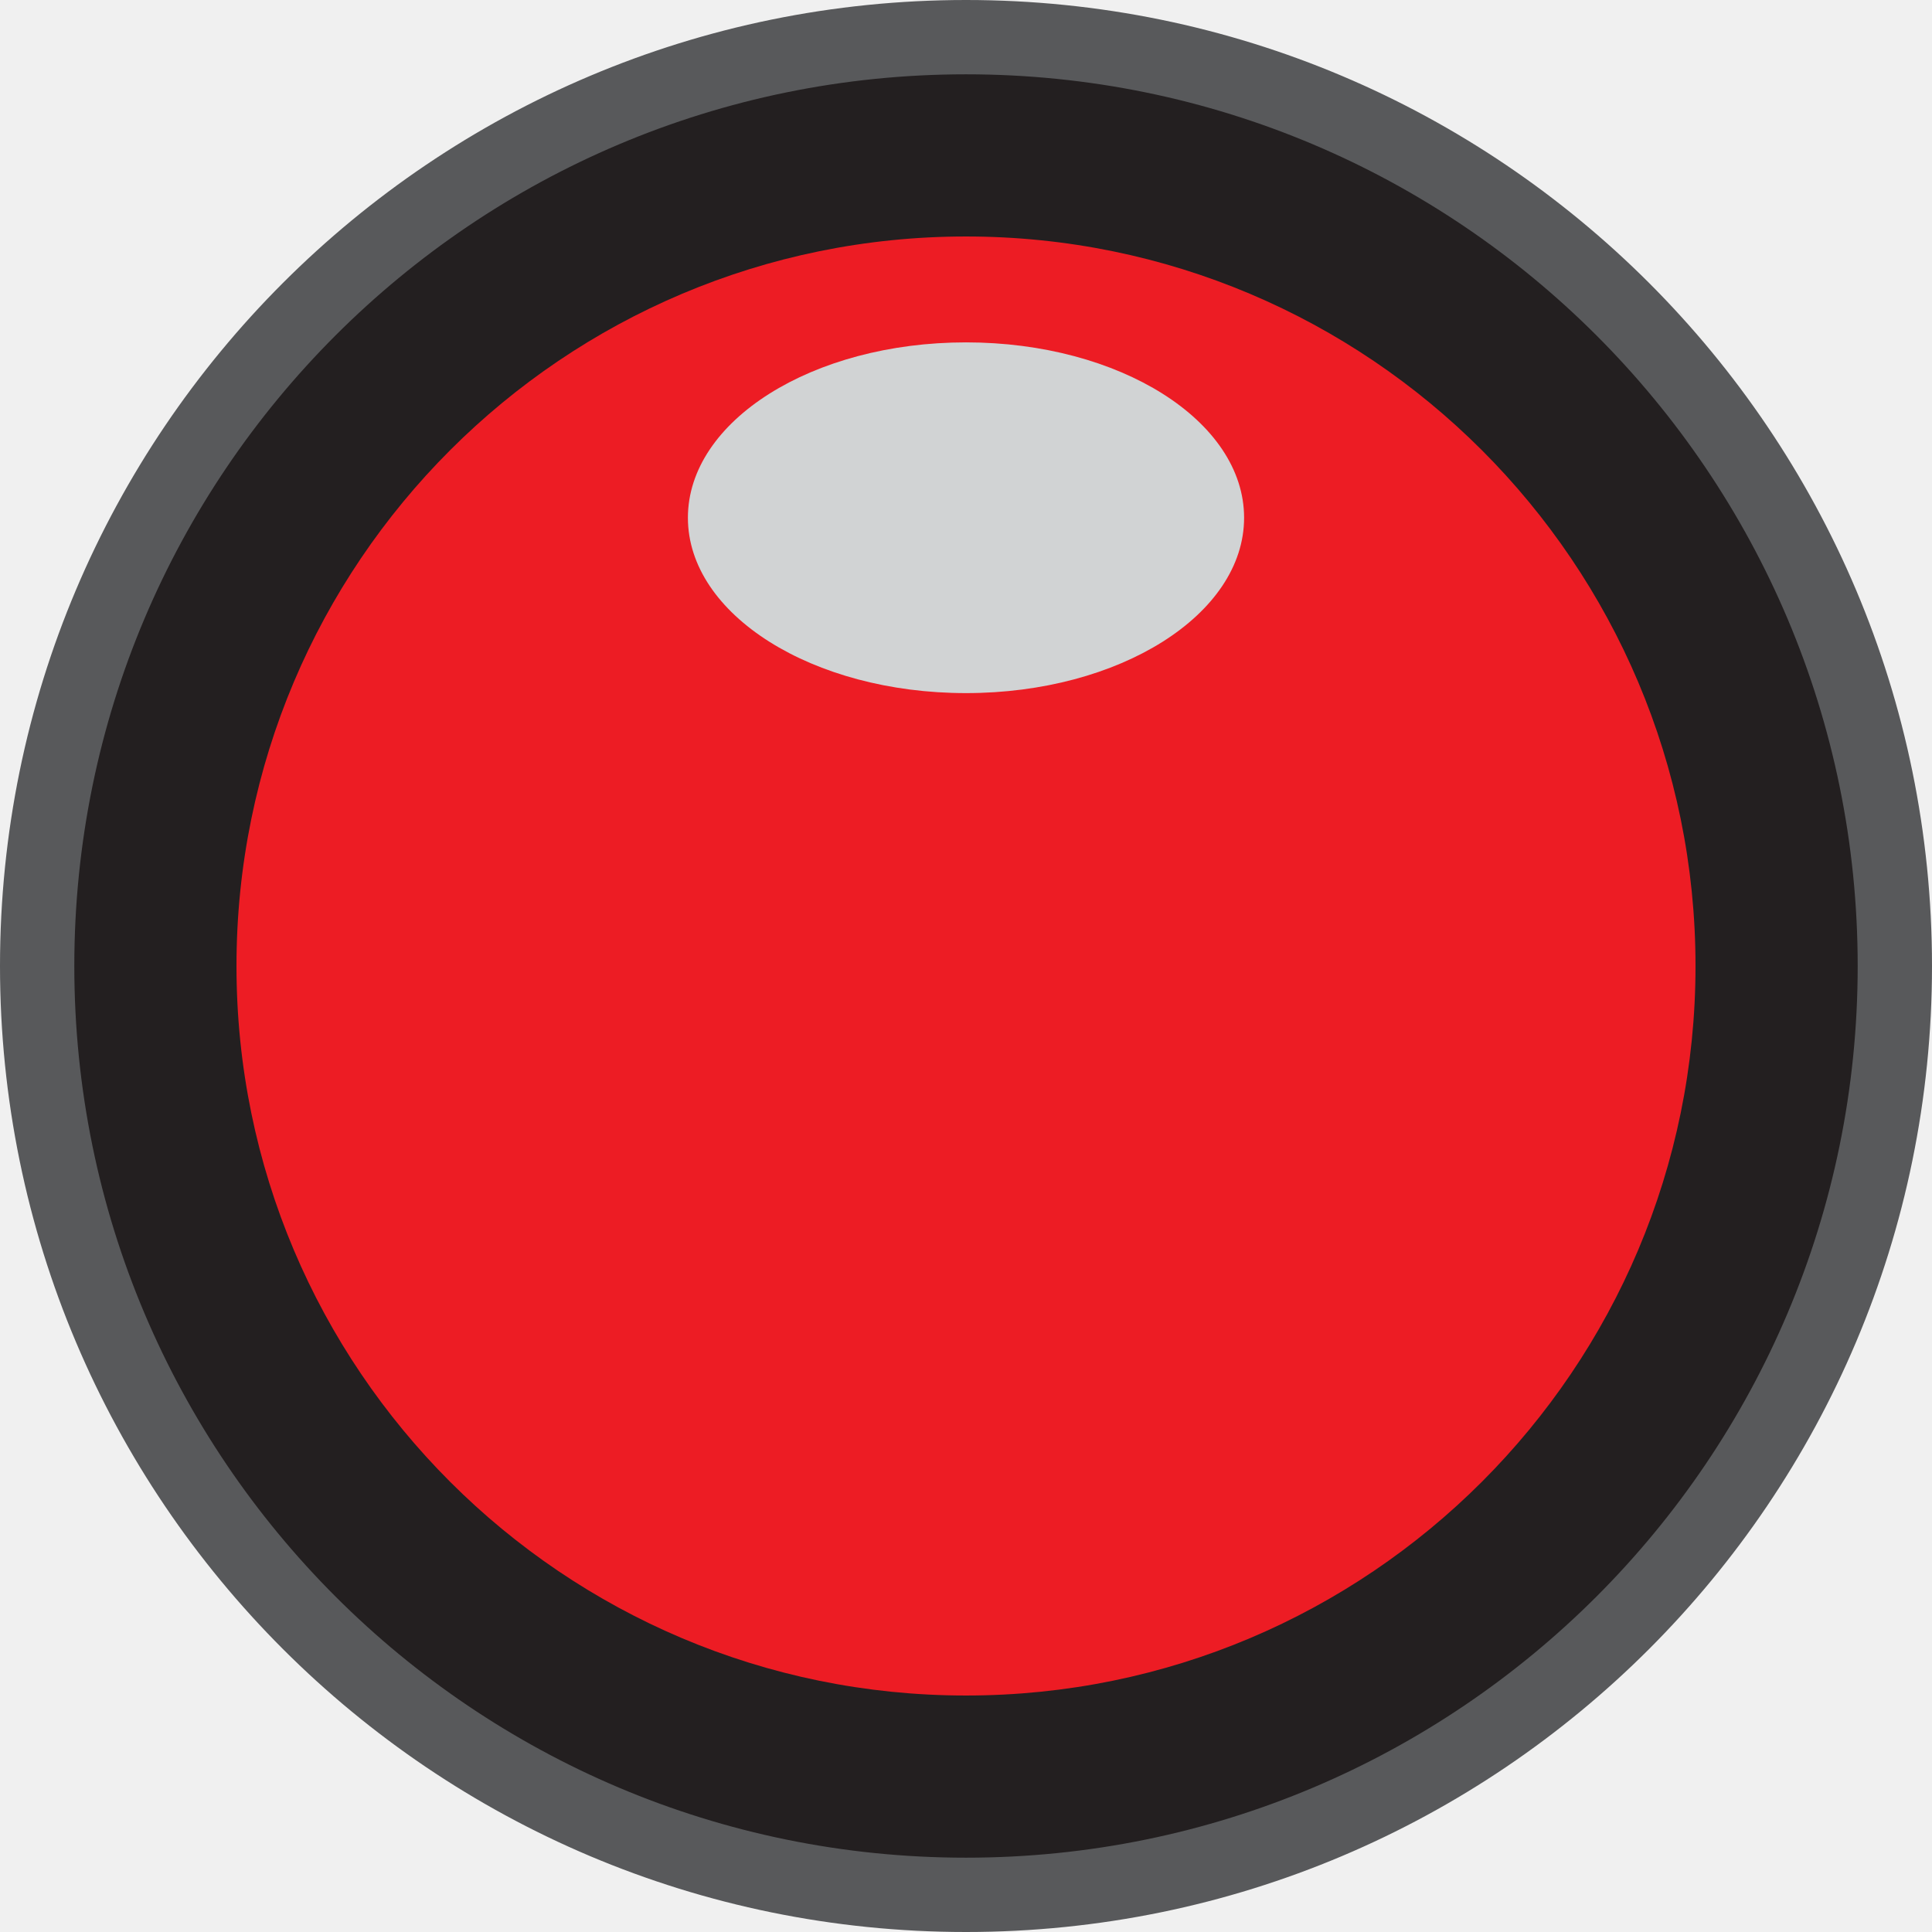
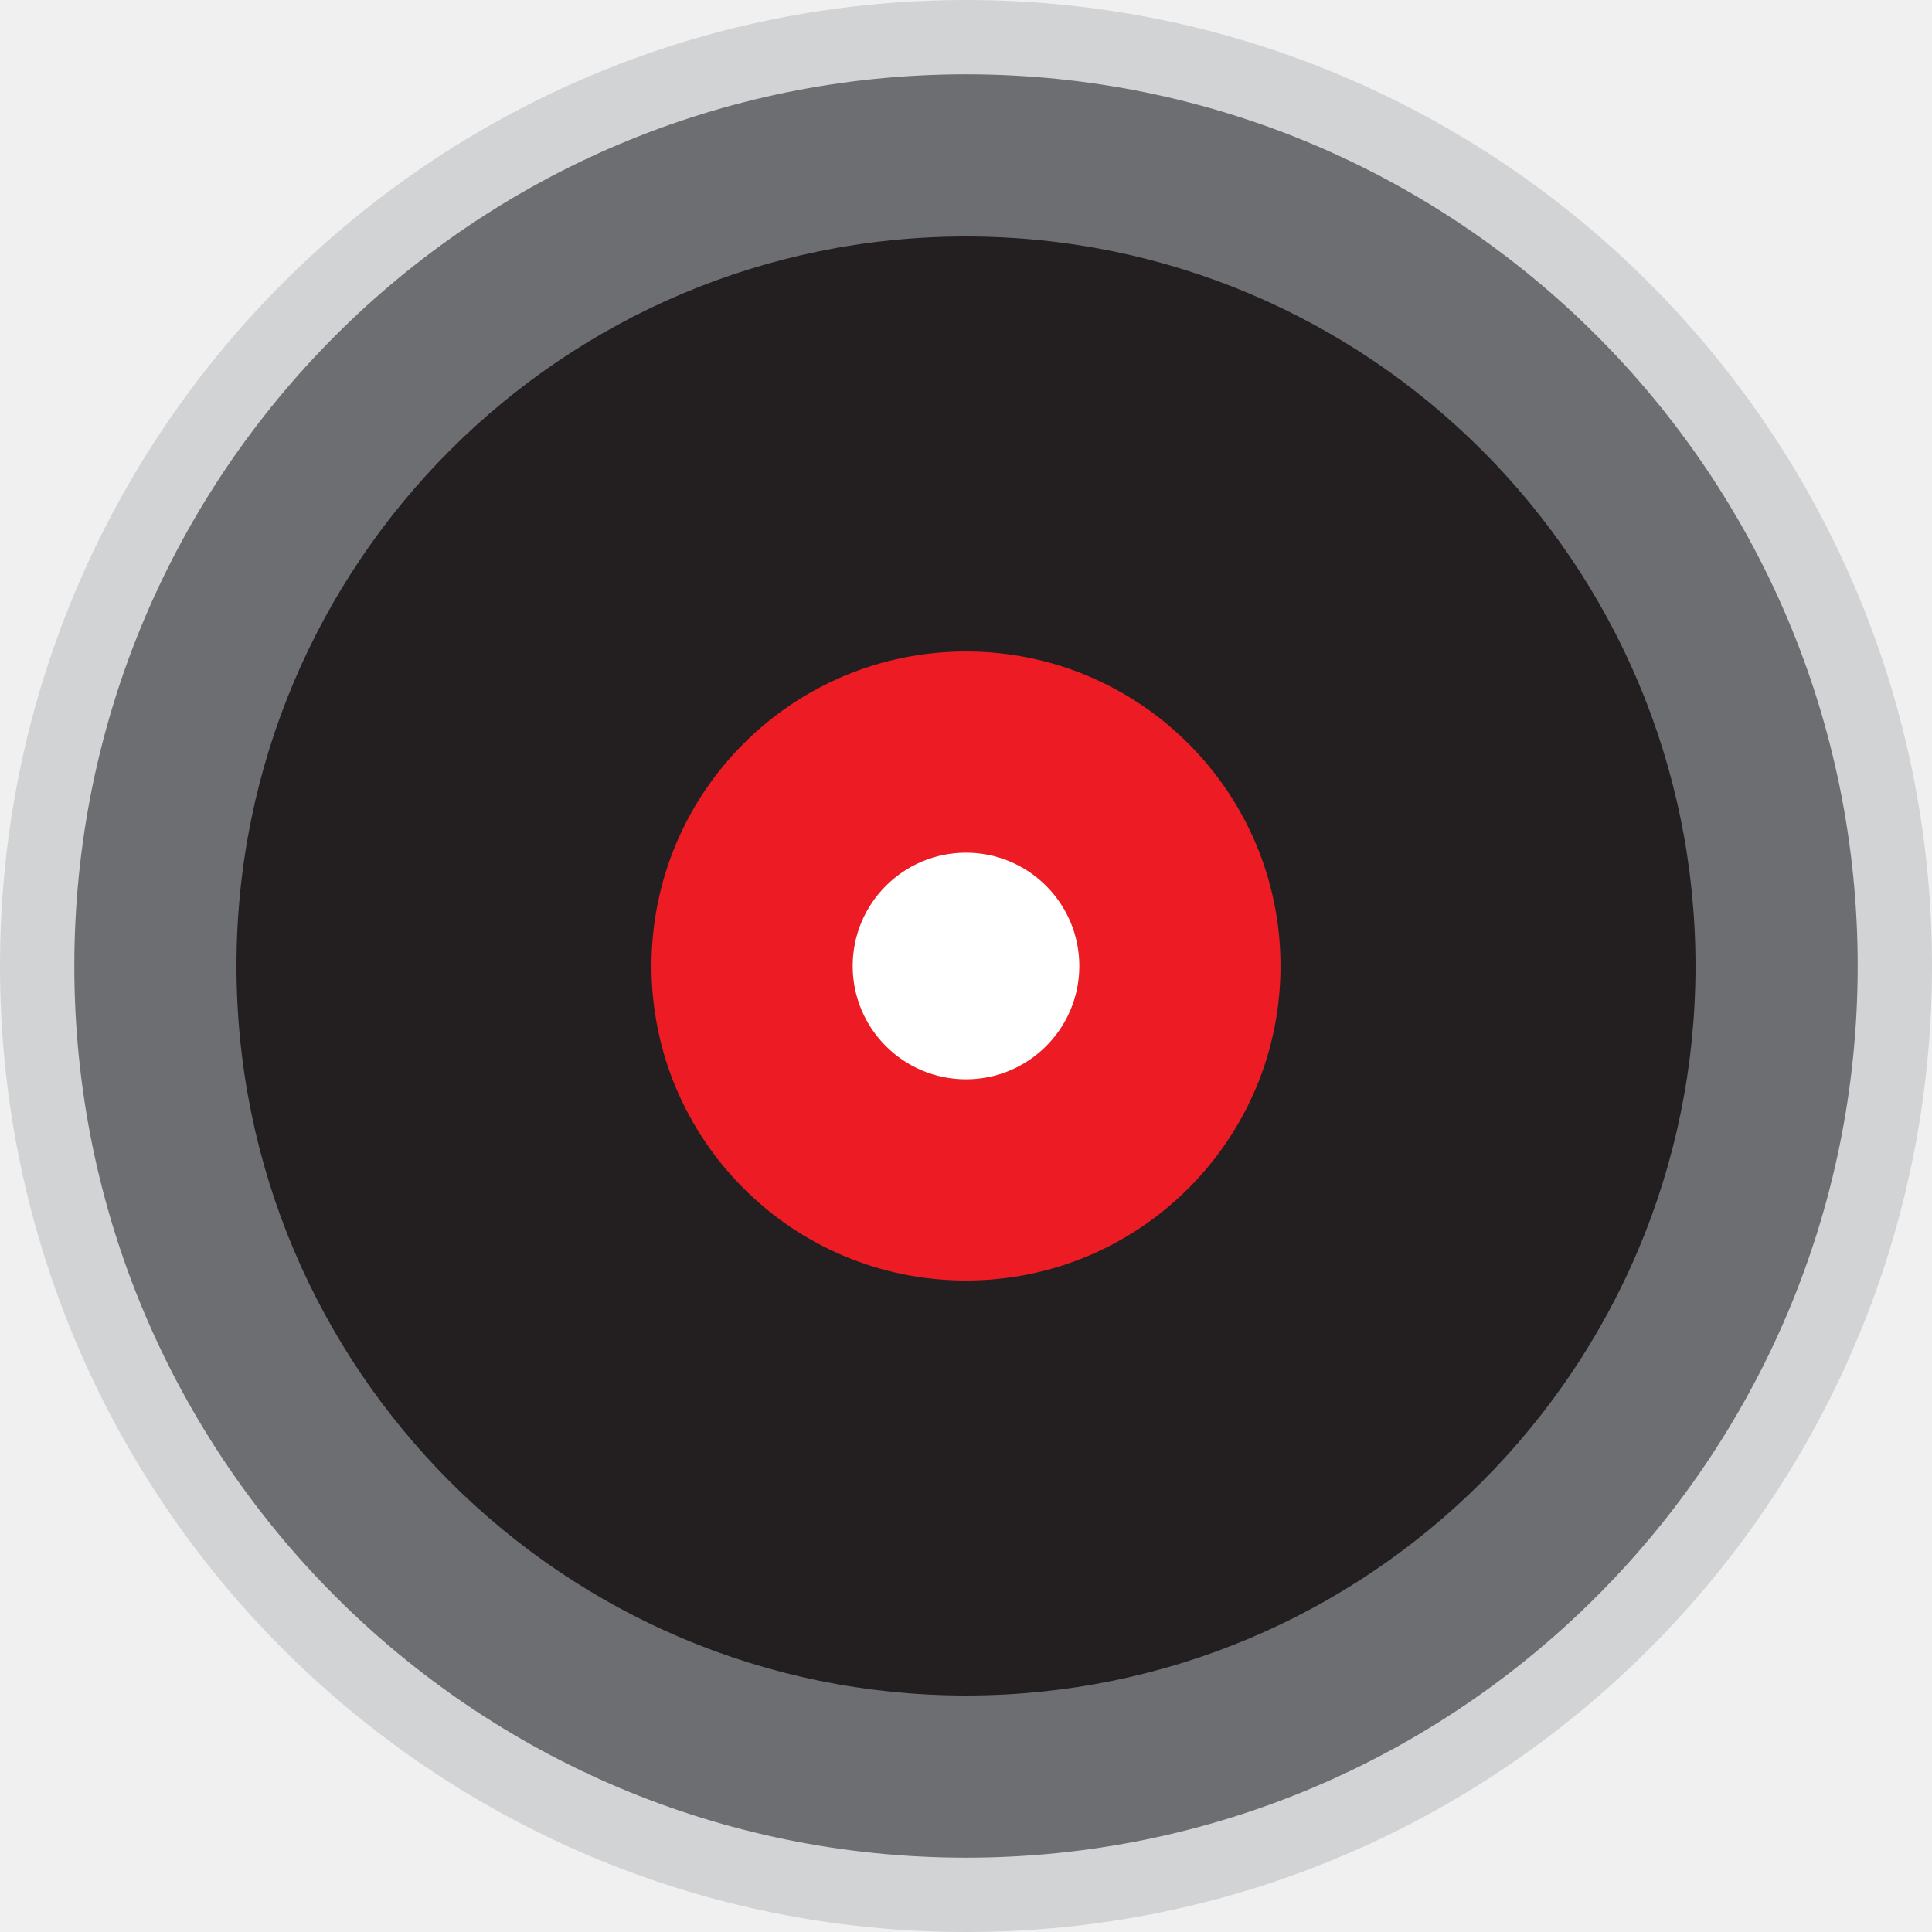
<svg xmlns="http://www.w3.org/2000/svg" id="Layer_2" data-name="Layer 2" viewBox="0 0 104 104">
  <defs>
    <style>
      .cls-1 {
+         fill: #231f20;
+       }
+ 
+       .cls-1, .cls-2, .cls-3 {
+         stroke-width: 0px;
+       }
+ 
+       .cls-2 {
        fill: #ed1c24;
      }

-       .cls-1, .cls-2 {
-         stroke-width: 0px;
+       .cls-3 {
+         fill: #fff;
      }

-       .cls-3 {
-         fill: #231f20;
-         stroke: #58595b;
+       .cls-4 {
+         fill: #6d6e71;
+         stroke: #d1d3d4;
        stroke-miterlimit: 10;
        stroke-width: 4px;
-       }
- 
-       .cls-2 {
-         fill: #d1d3d4;
      }
    </style>
  </defs>
  <g id="Layer_1-2" data-name="Layer 1">
    <g>
-       <circle class="cls-3" cx="52" cy="52" r="50" />
+       <circle class="cls-4" cx="52" cy="52" r="50" />
      <circle class="cls-1" cx="52" cy="52" r="39.27" />
-       <ellipse class="cls-2" cx="52" cy="27.87" rx="14.97" ry="9.44" />
+       <circle class="cls-2" cx="52" cy="52" r="16.93" />
    </g>
+     <circle class="cls-3" cx="52" cy="52" r="6.1" />
  </g>
</svg>
